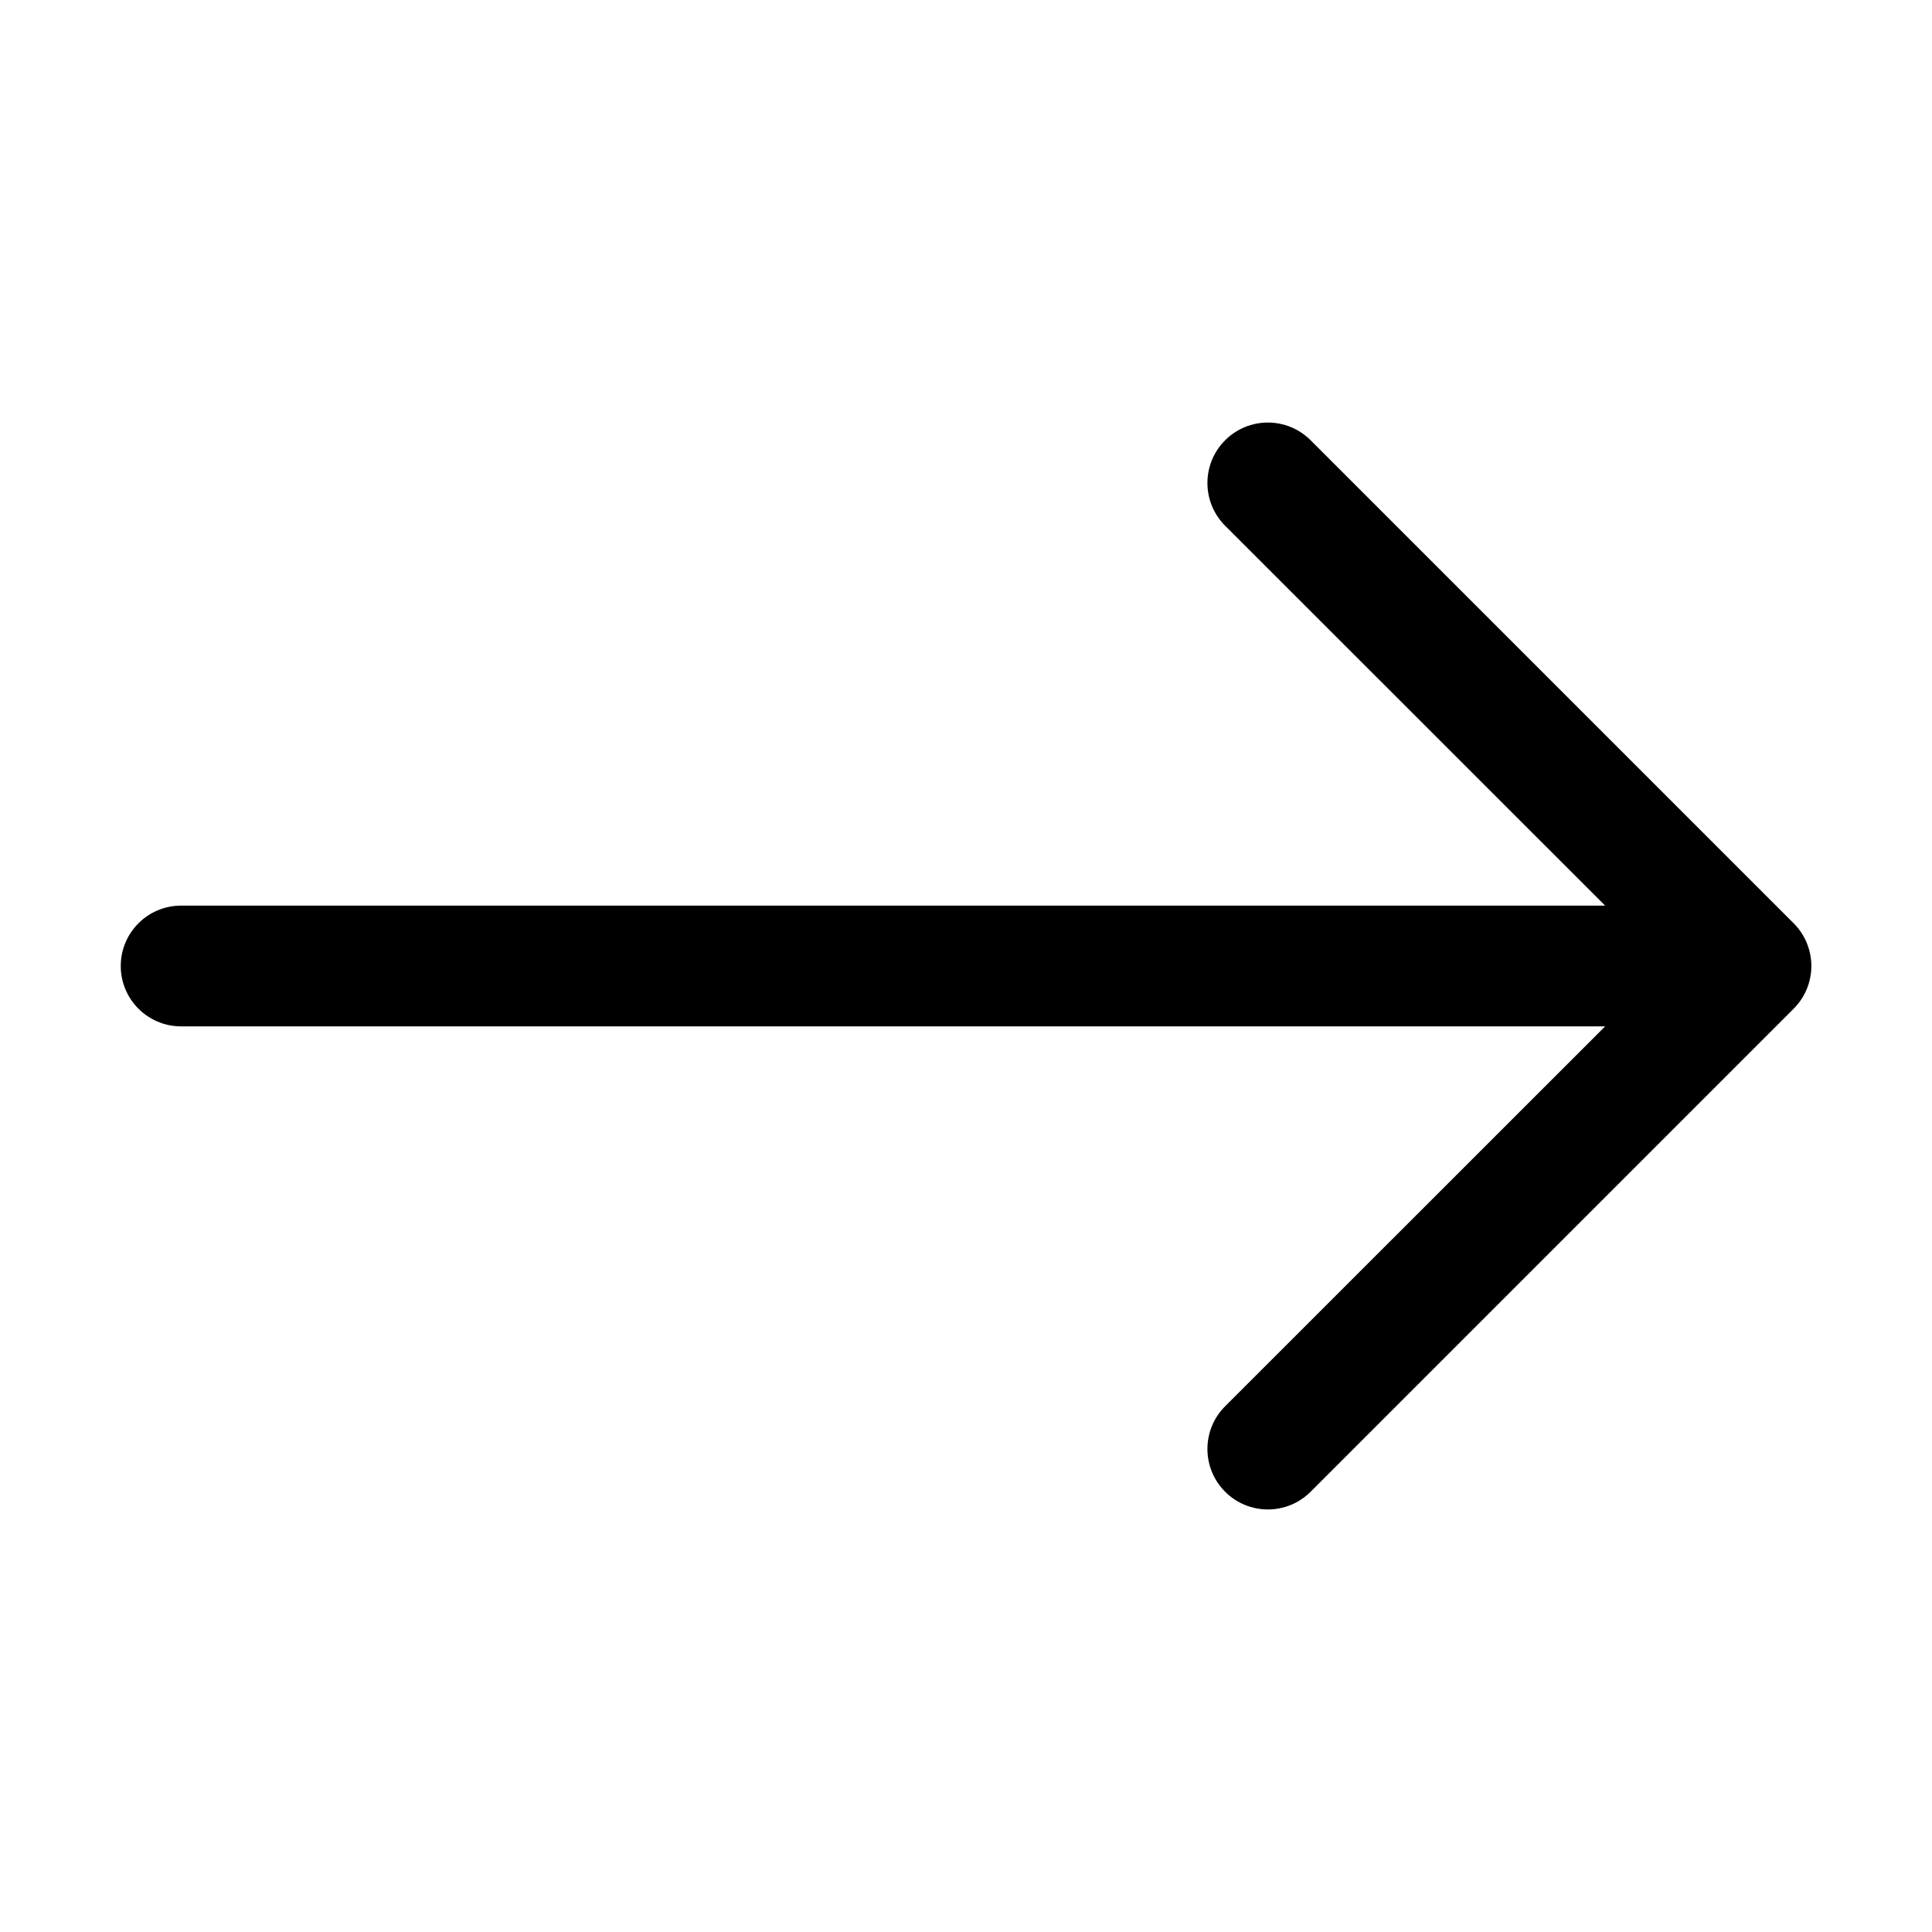
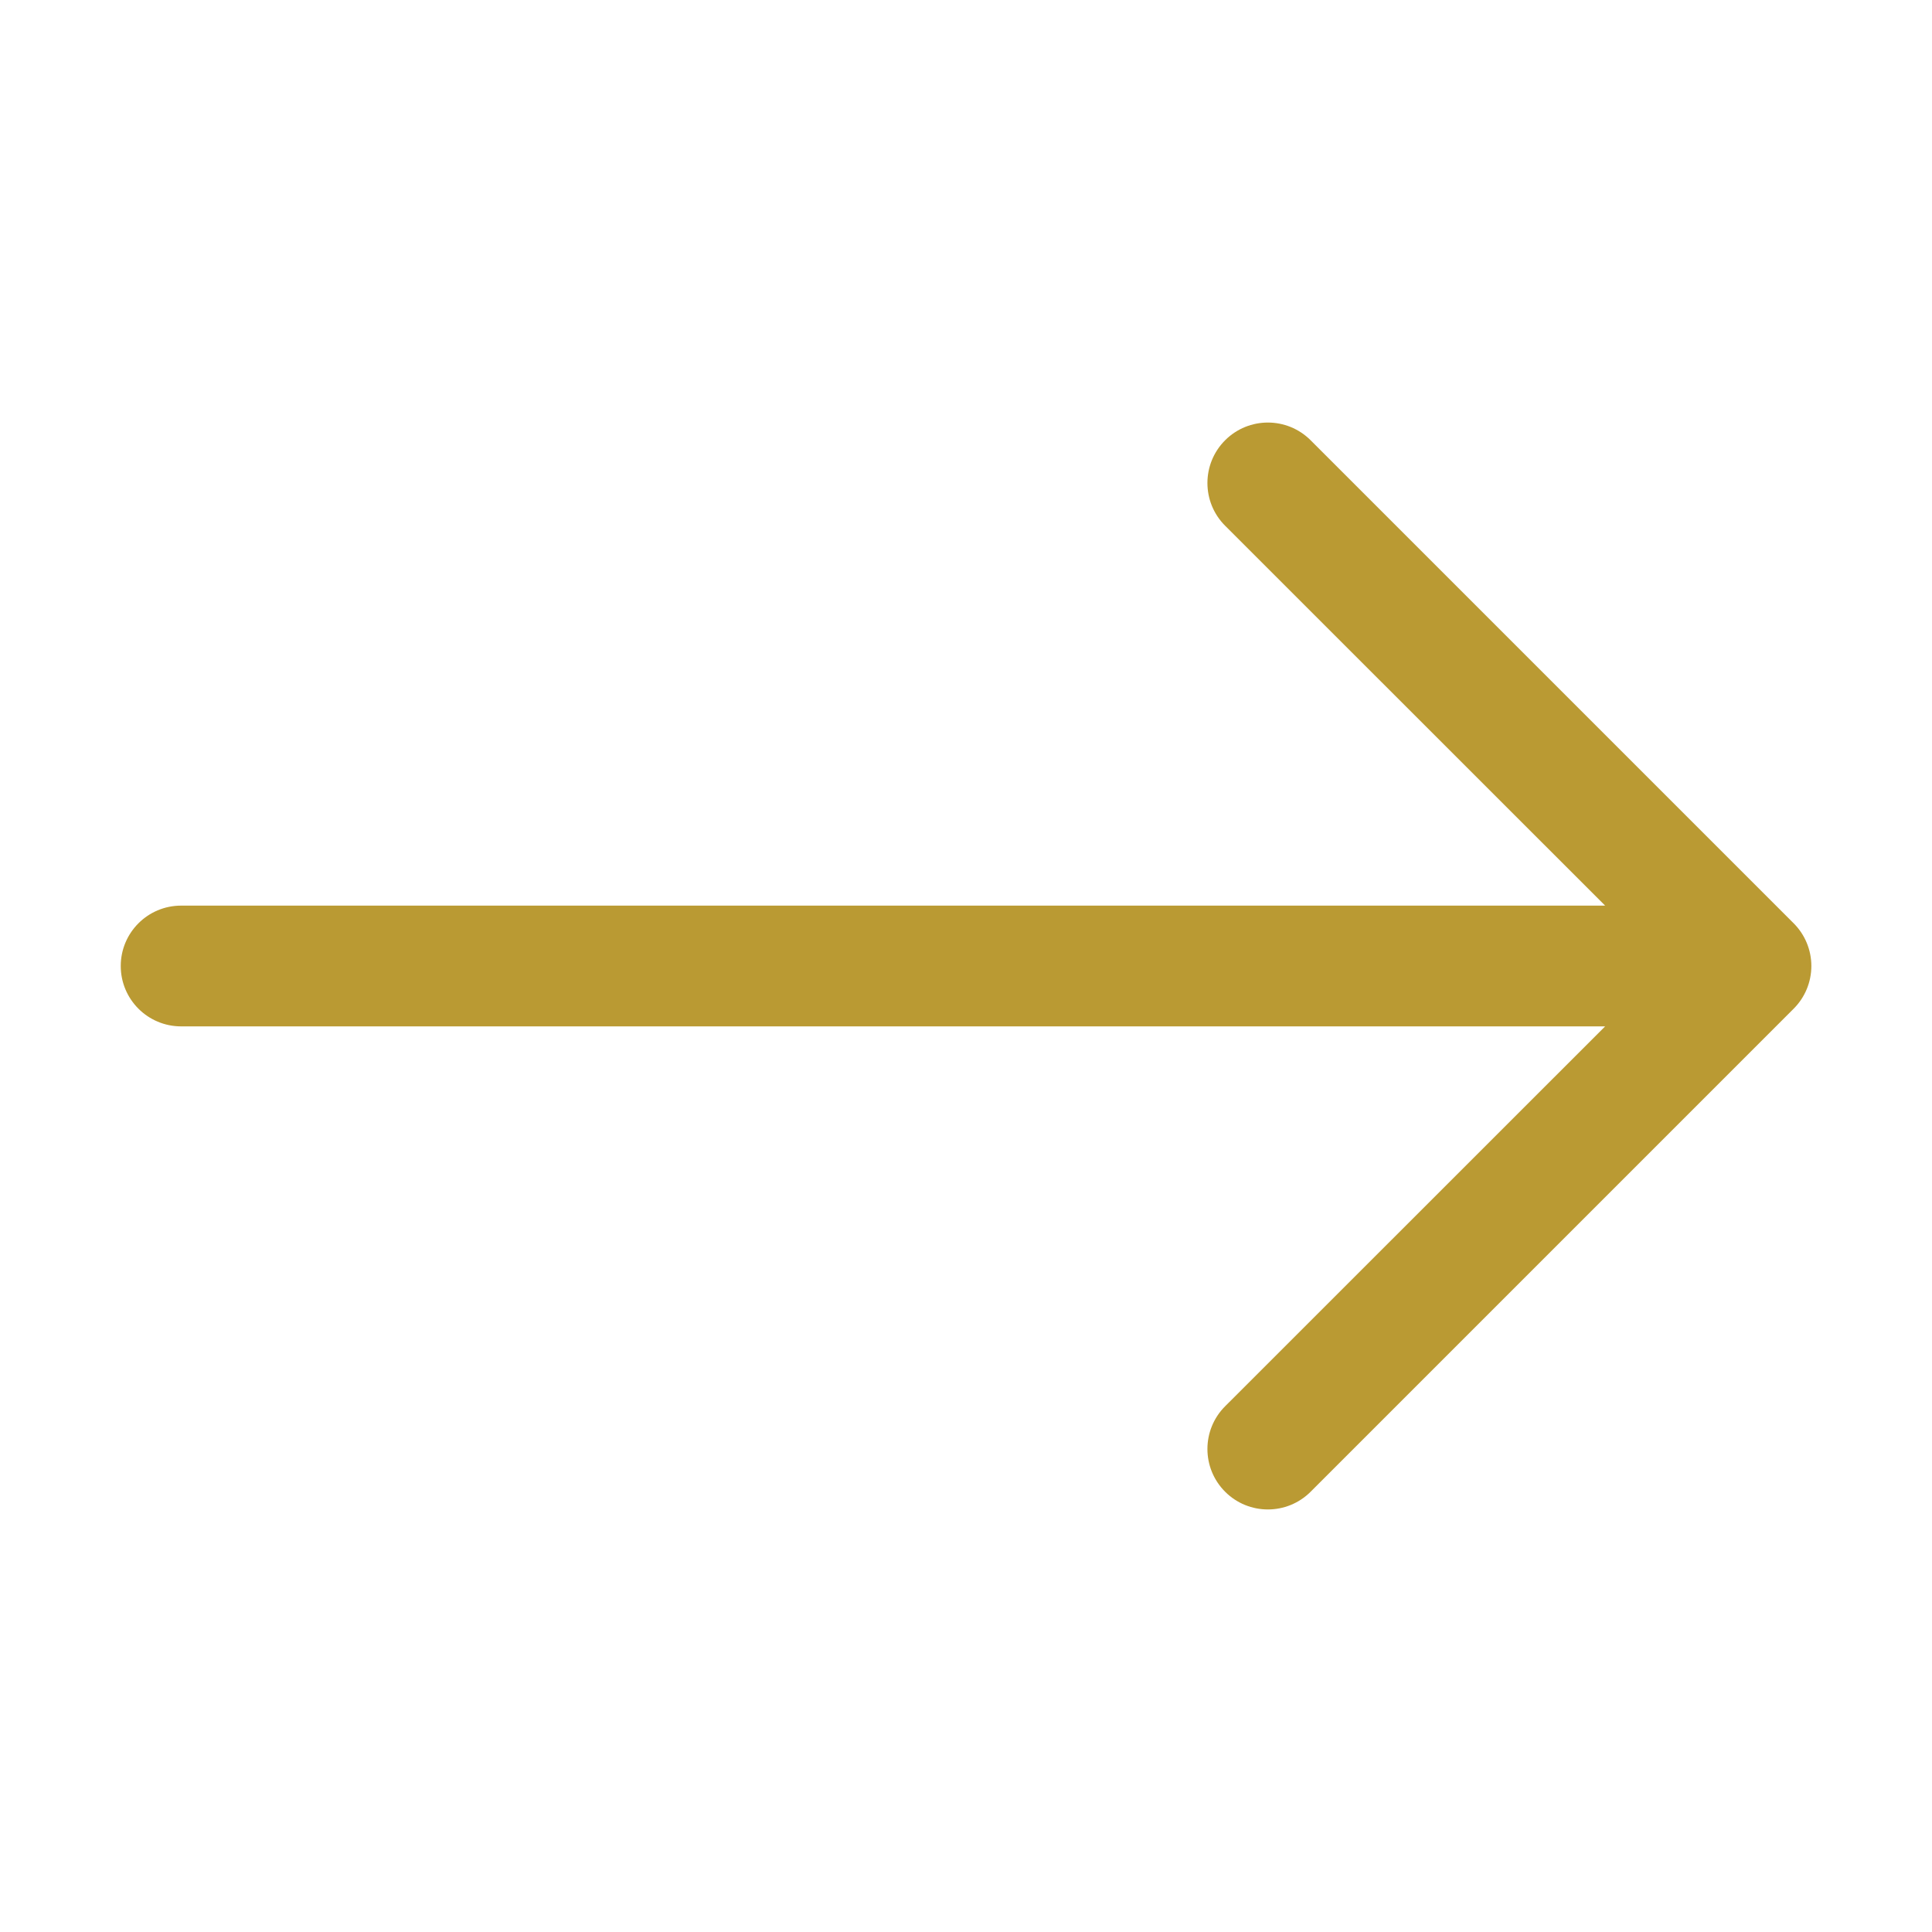
- <svg xmlns="http://www.w3.org/2000/svg" width="16" height="16" fill="currentColor" class="bi bi-arrow-right" viewBox="0 0 16 16">
+ <svg xmlns="http://www.w3.org/2000/svg" width="16" height="16" fill="#BA9A33" class="bi bi-arrow-right" viewBox="0 0 16 16">
  <path fill-rule="evenodd" d="M1 8a.5.5 0 0 1 .5-.5h11.793l-3.147-3.146a.5.5 0 0 1 .708-.708l4 4a.5.5 0 0 1 0 .708l-4 4a.5.5 0 0 1-.708-.708L13.293 8.5H1.5A.5.5 0 0 1 1 8" />
</svg>
